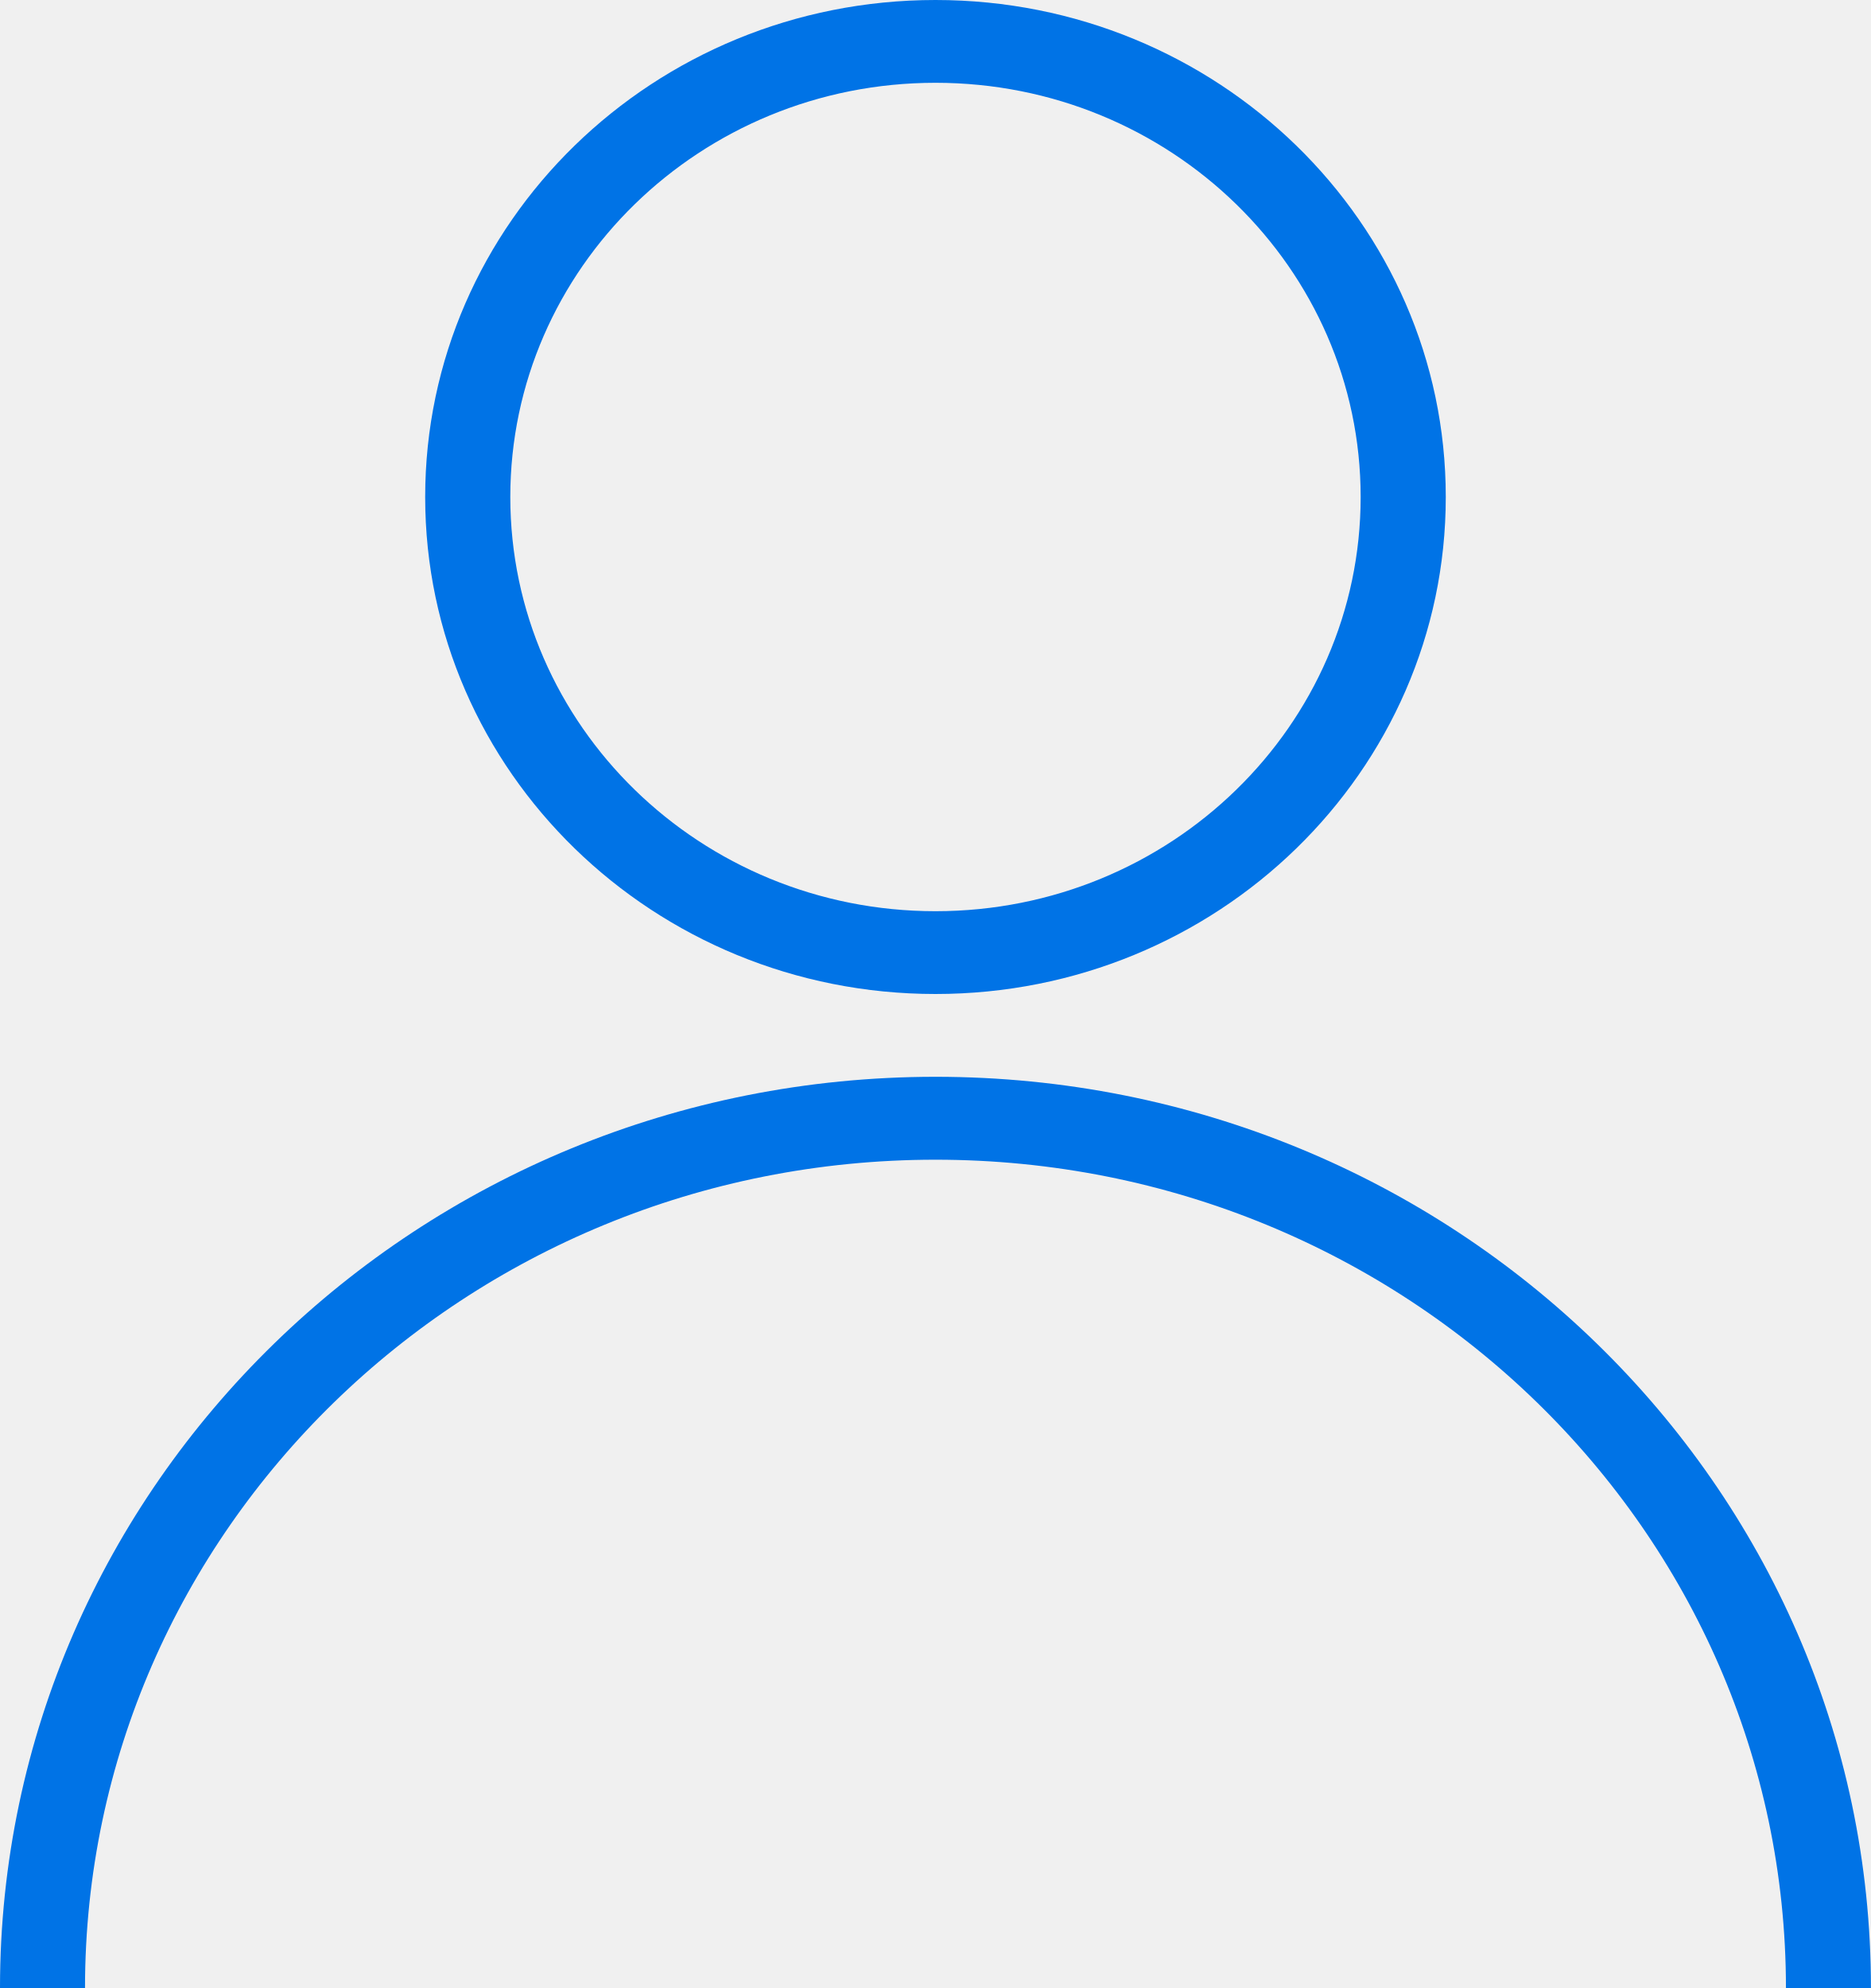
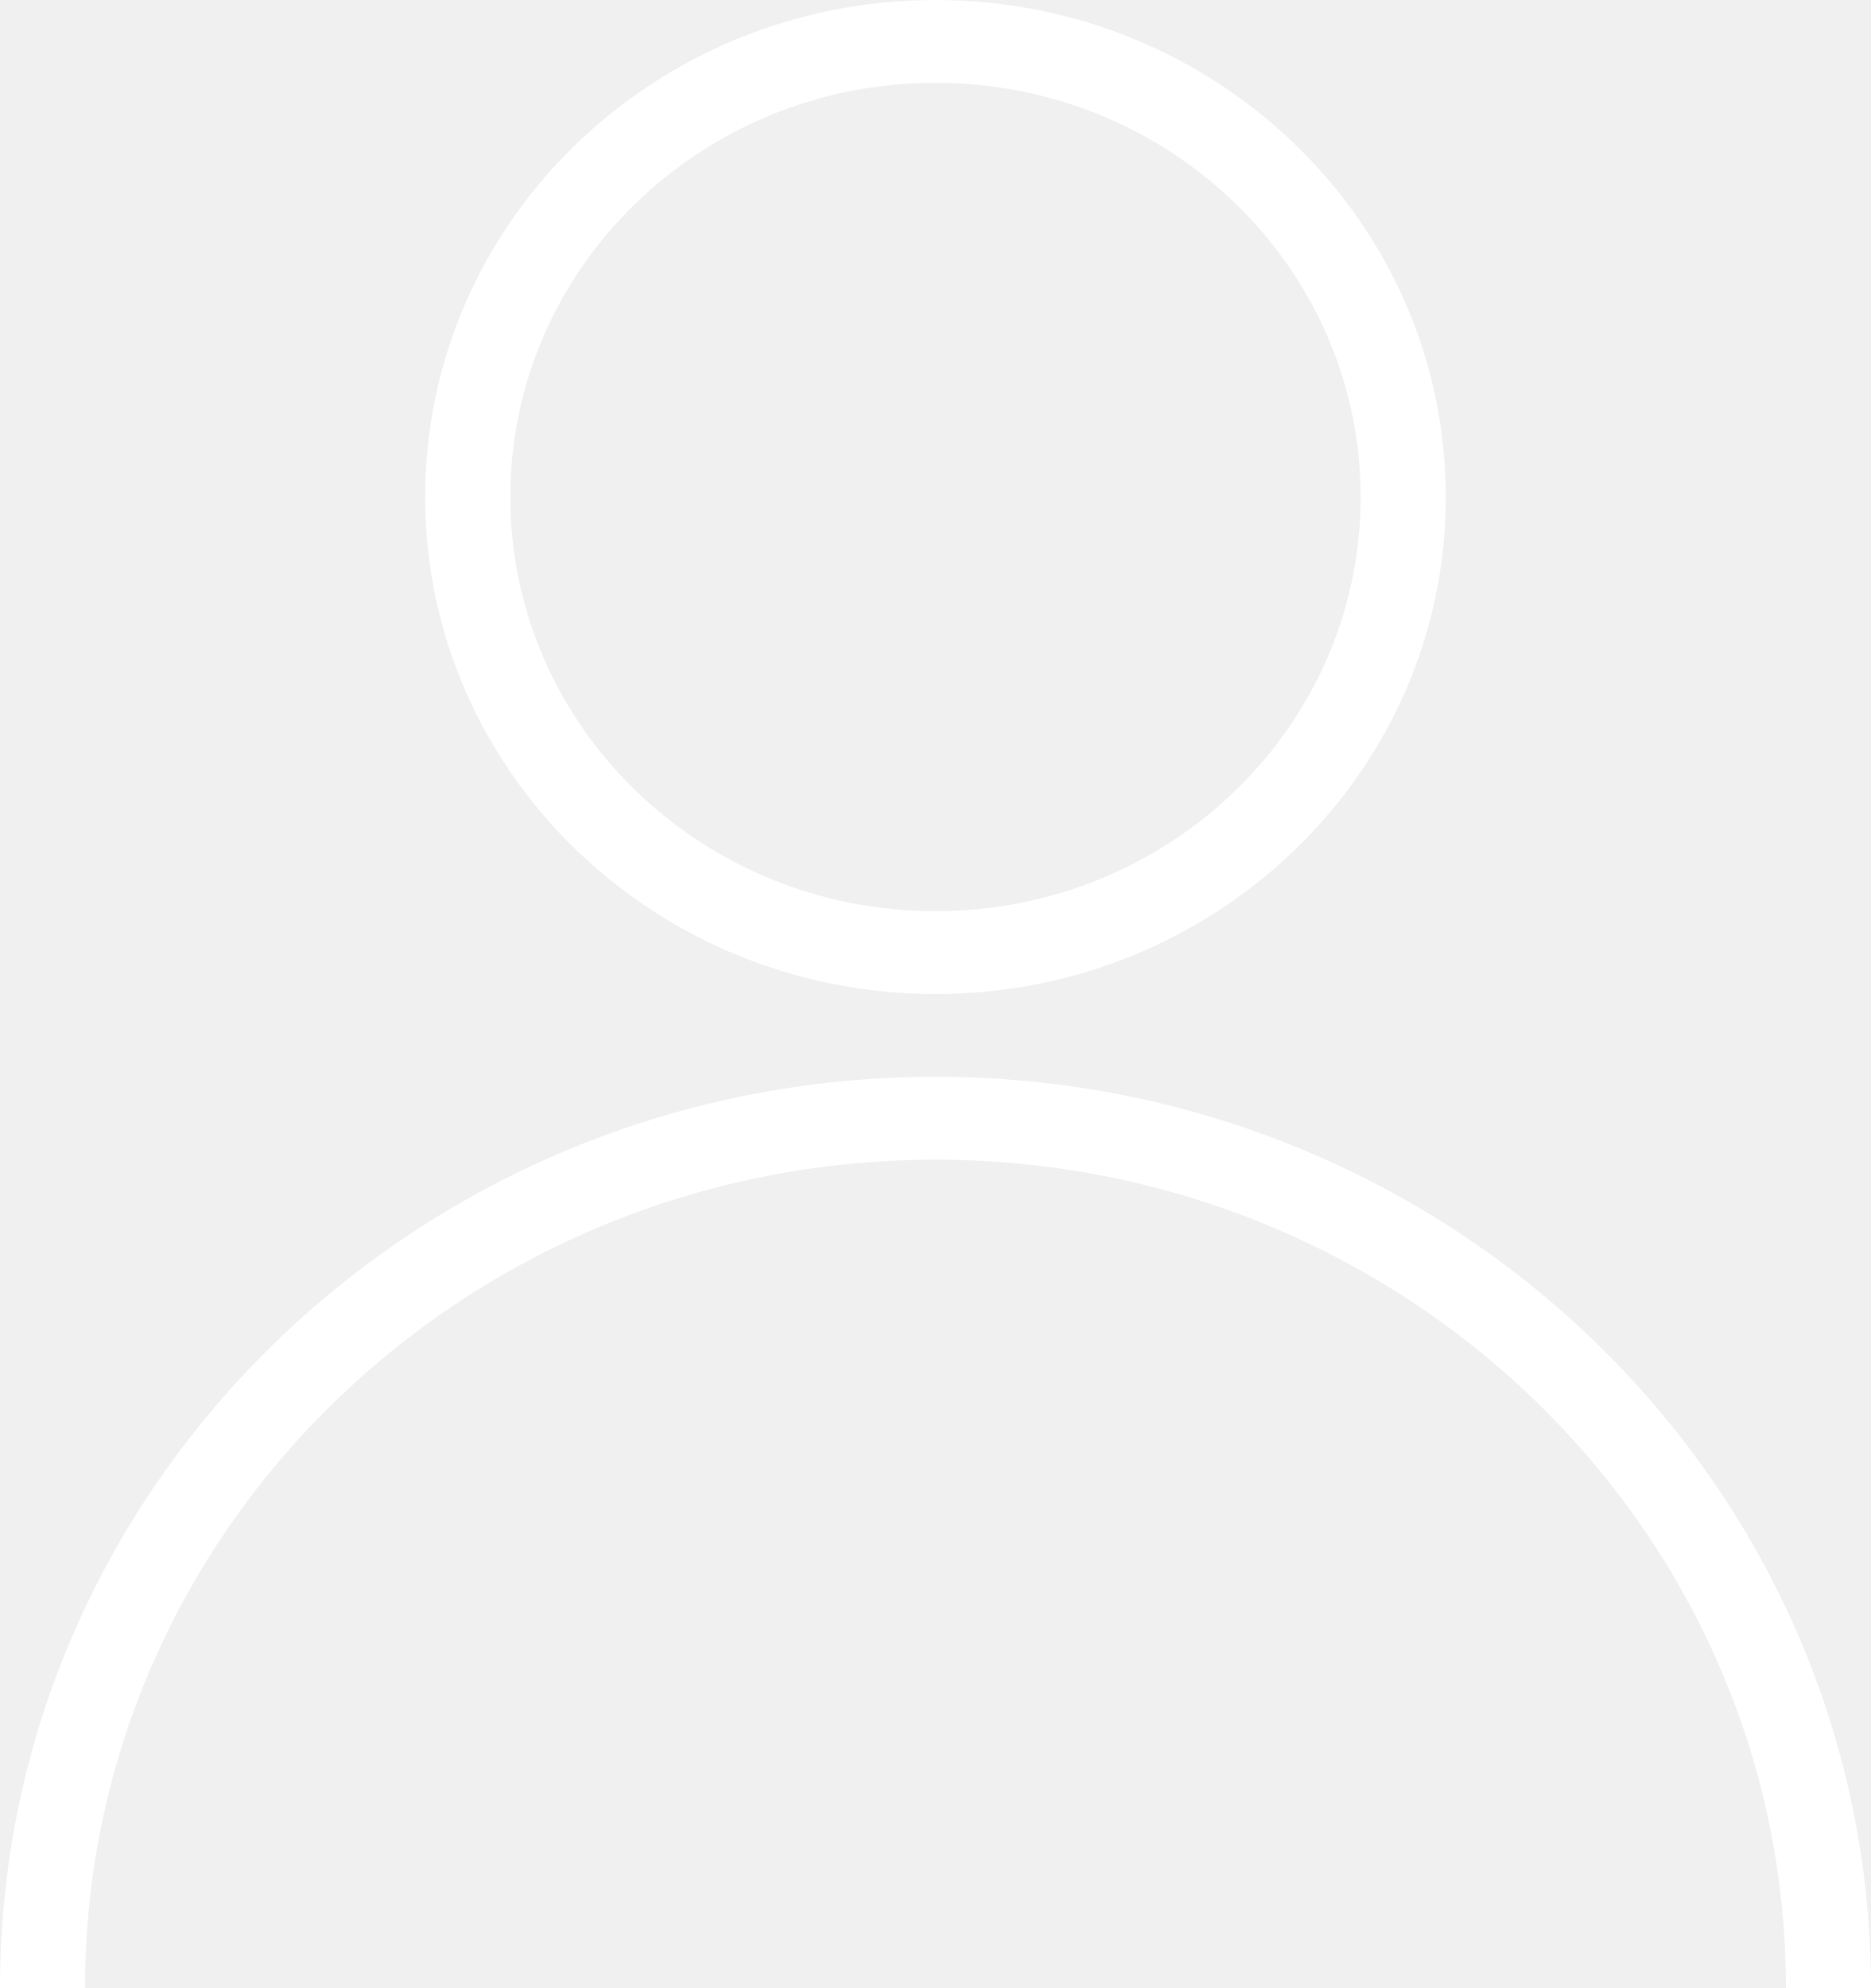
<svg xmlns="http://www.w3.org/2000/svg" width="16px" height="17px" viewBox="0 0 16 17" version="1.1">
  <defs />
-   <g id="-wip" stroke="none" stroke-width="1" fill="none" fill-rule="evenodd">
-     <g id="io.italia.it---preview" transform="translate(-665, -589)" fill="#0073E6" fill-rule="nonzero">
+   <g id="-wip" stroke="none" stroke-width="1" fill="#FFF" fill-rule="evenodd">
+     <g id="io.italia.it---preview" transform="translate(-665, -589)" fill-rule="nonzero">
      <g id="section-navigation" transform="translate(664, 417)">
        <g id="sections-icons" transform="translate(0, 6)">
          <path d="M9,173.792 C11.008,173.792 12.636,172.206 12.636,170.25 C12.636,168.294 11.008,166.708 9,166.708 C6.992,166.708 5.364,168.294 5.364,170.25 C5.364,172.206 6.992,173.792 9,173.792 Z M9,174.5 C6.59,174.5 4.636,172.597 4.636,170.25 C4.636,167.903 6.59,166 9,166 C11.41,166 13.364,167.903 13.364,170.25 C13.364,172.597 11.41,174.5 9,174.5 Z M16.273,183 C16.273,179.088 13.017,175.917 9,175.917 C4.983,175.917 1.727,179.088 1.727,183 L1,183 C1,178.697 4.582,175.208 9,175.208 C13.418,175.208 17,178.697 17,183 L16.273,183 Z M17,183 L16.273,183 C16.273,179.088 13.017,175.917 9,175.917 C4.983,175.917 1.727,179.088 1.727,183 L1,183 C1,178.697 4.582,175.208 9,175.208 C13.418,175.208 17,178.697 17,183 Z" id="icon-user" />
        </g>
      </g>
    </g>
  </g>
</svg>
